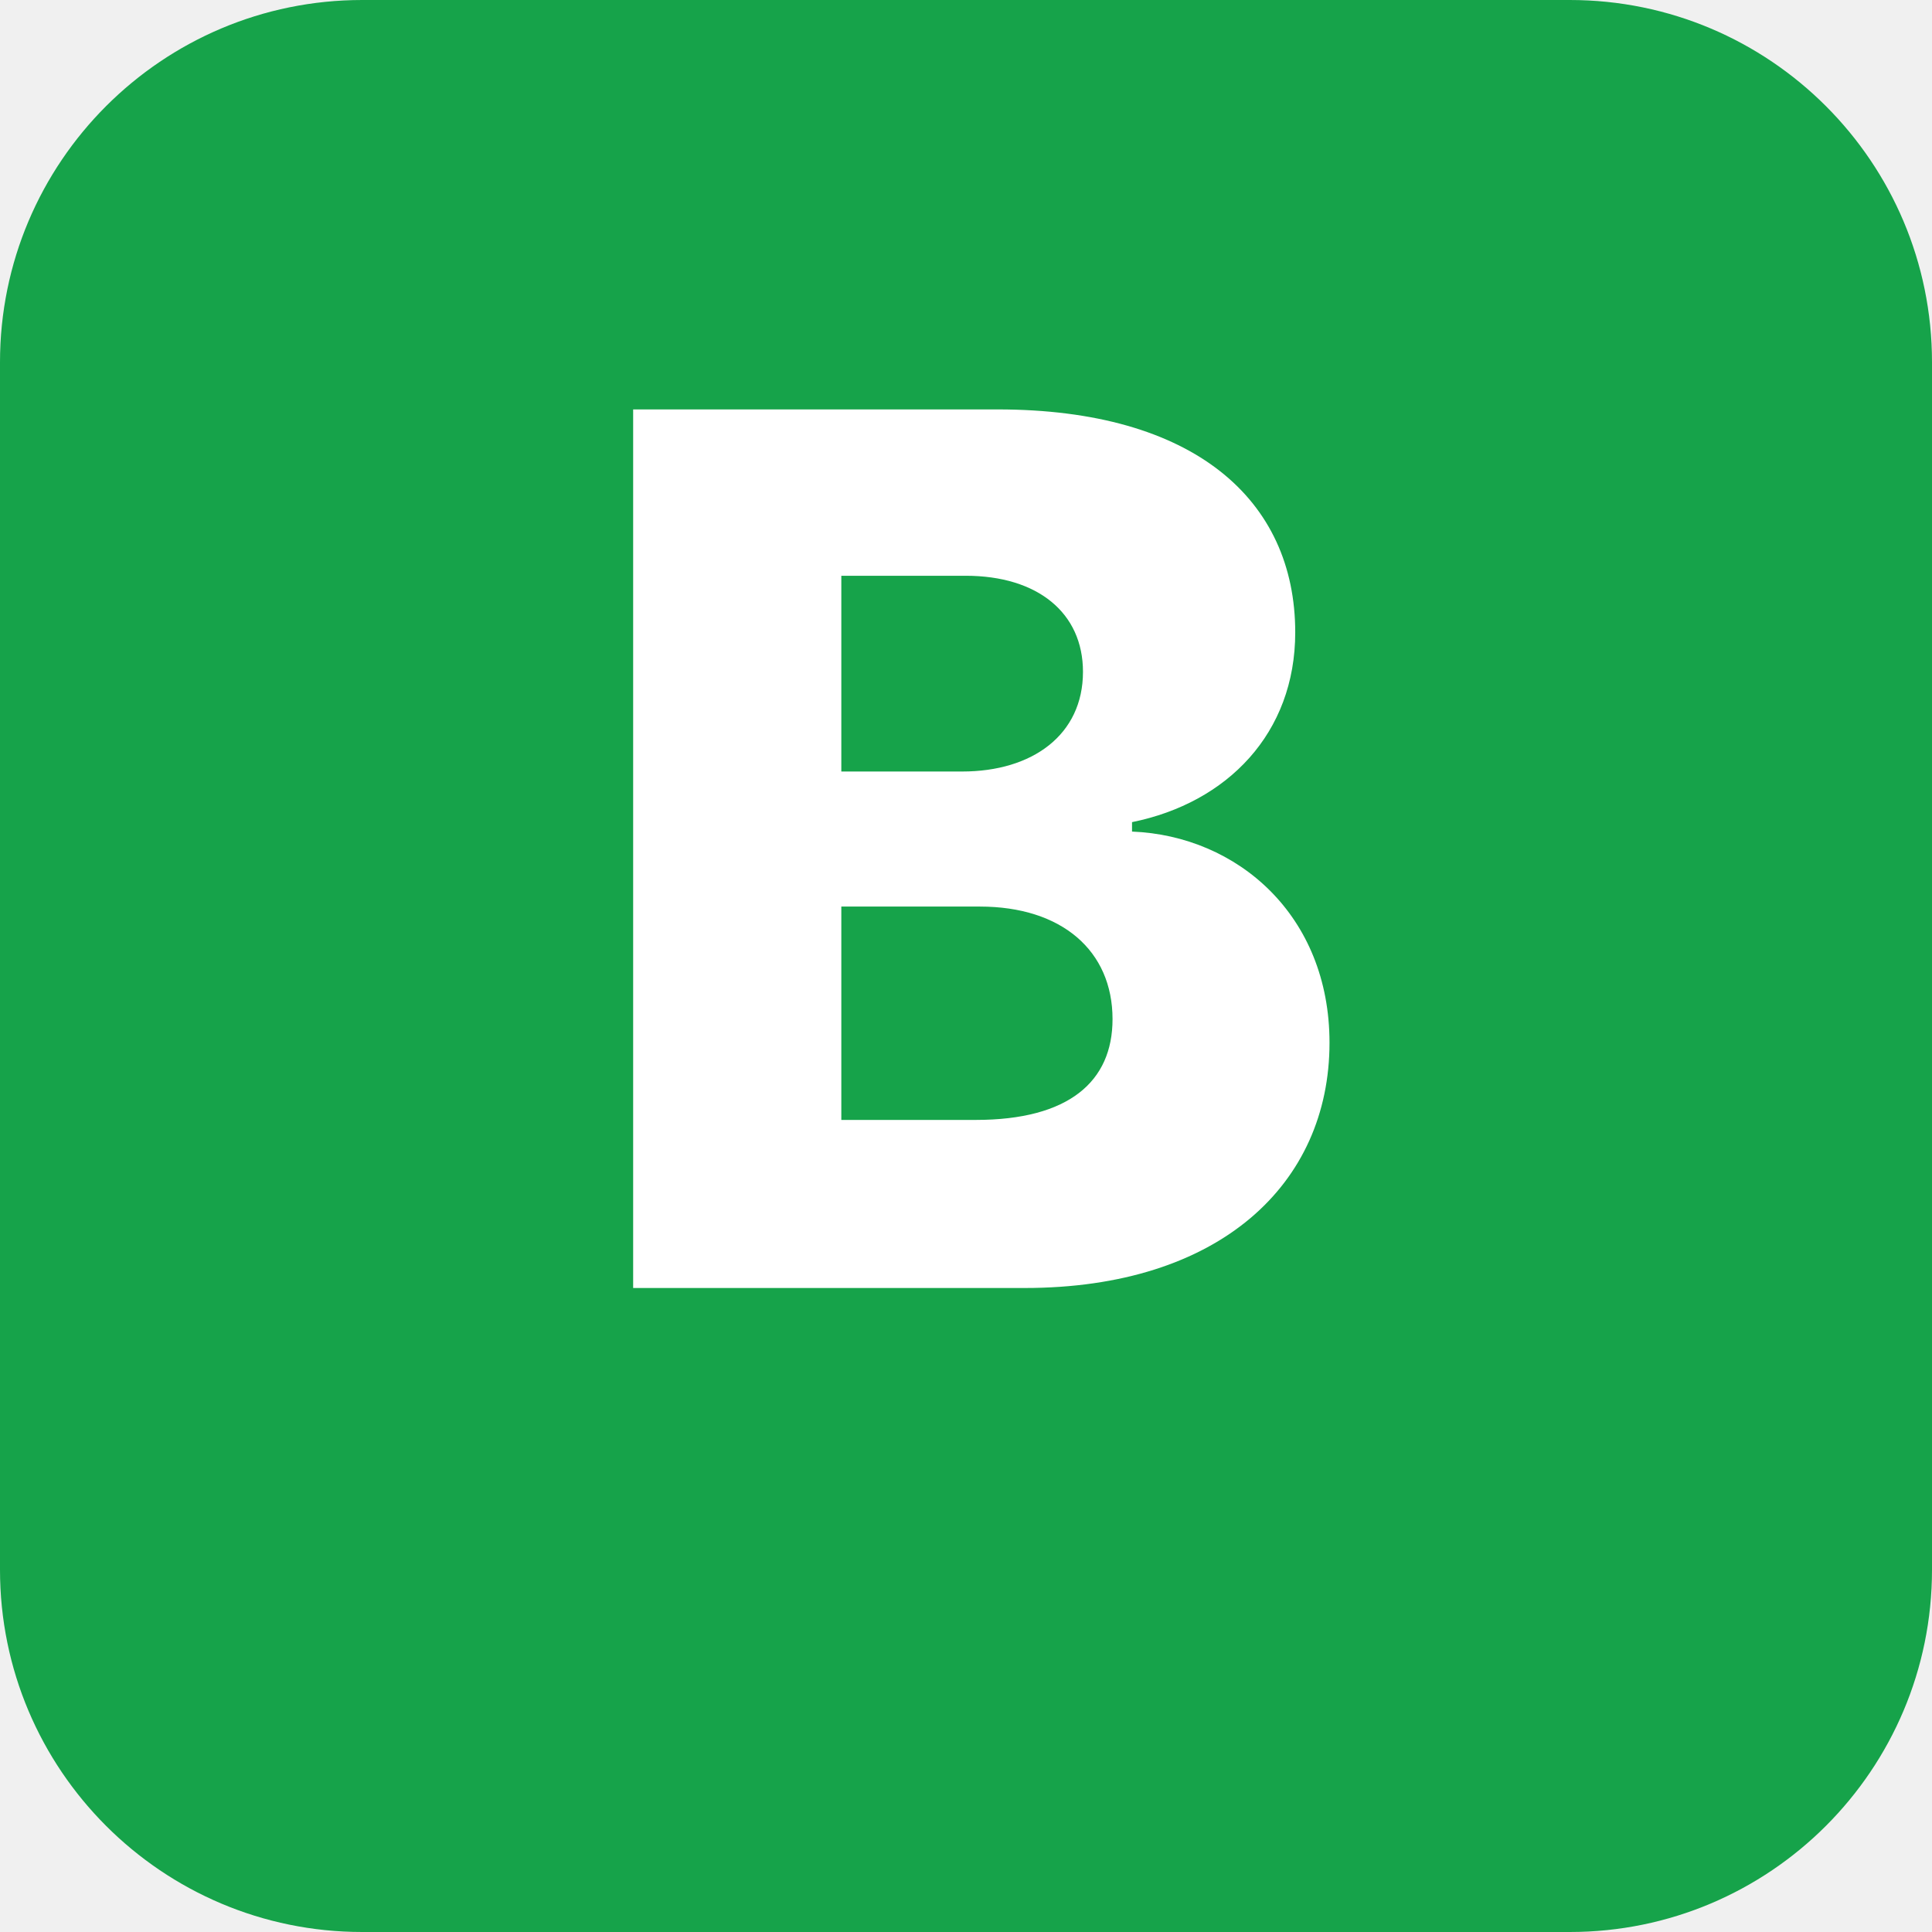
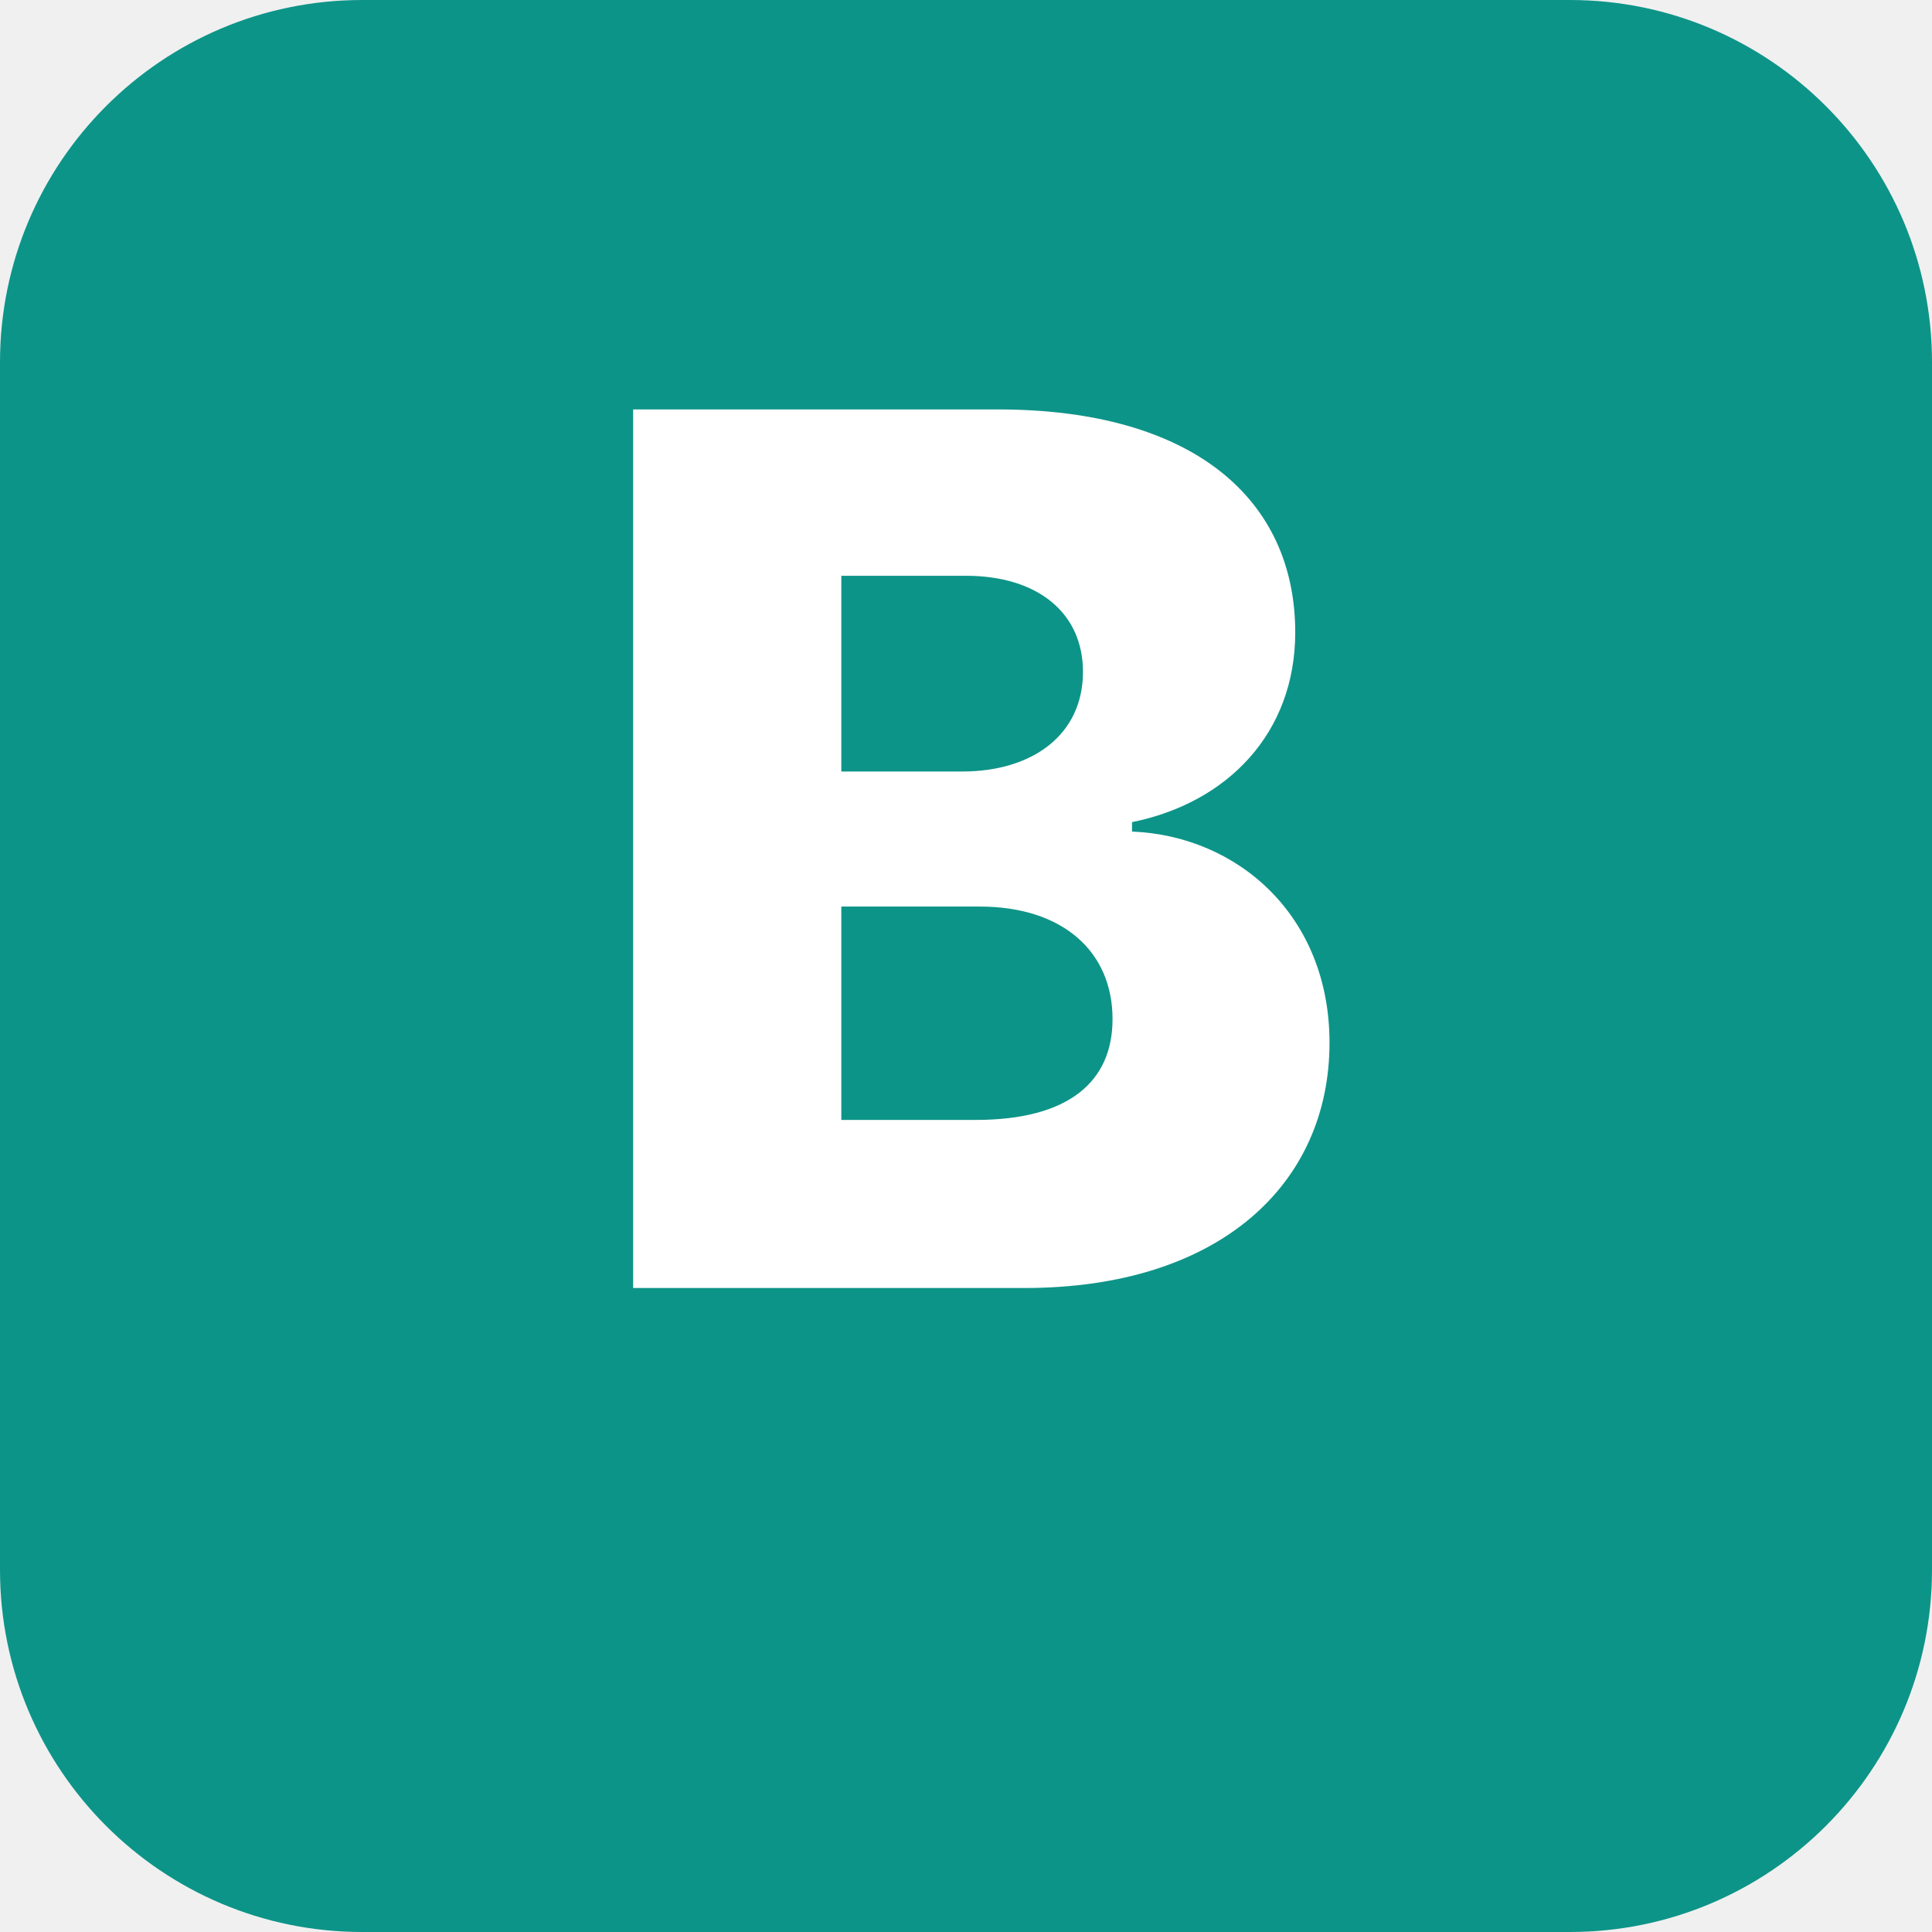
<svg xmlns="http://www.w3.org/2000/svg" width="192" height="192" viewBox="0 0 192 192">
-   <rect width="192" height="192" rx="36" fill="#16a34a" />
+   <rect width="192" height="192" rx="36" fill="#0d9488" />
  <text x="96" y="128" font-family="system-ui, -apple-system, 'Segoe UI', sans-serif" font-size="120" font-weight="800" fill="white" text-anchor="middle">B</text>
</svg>
